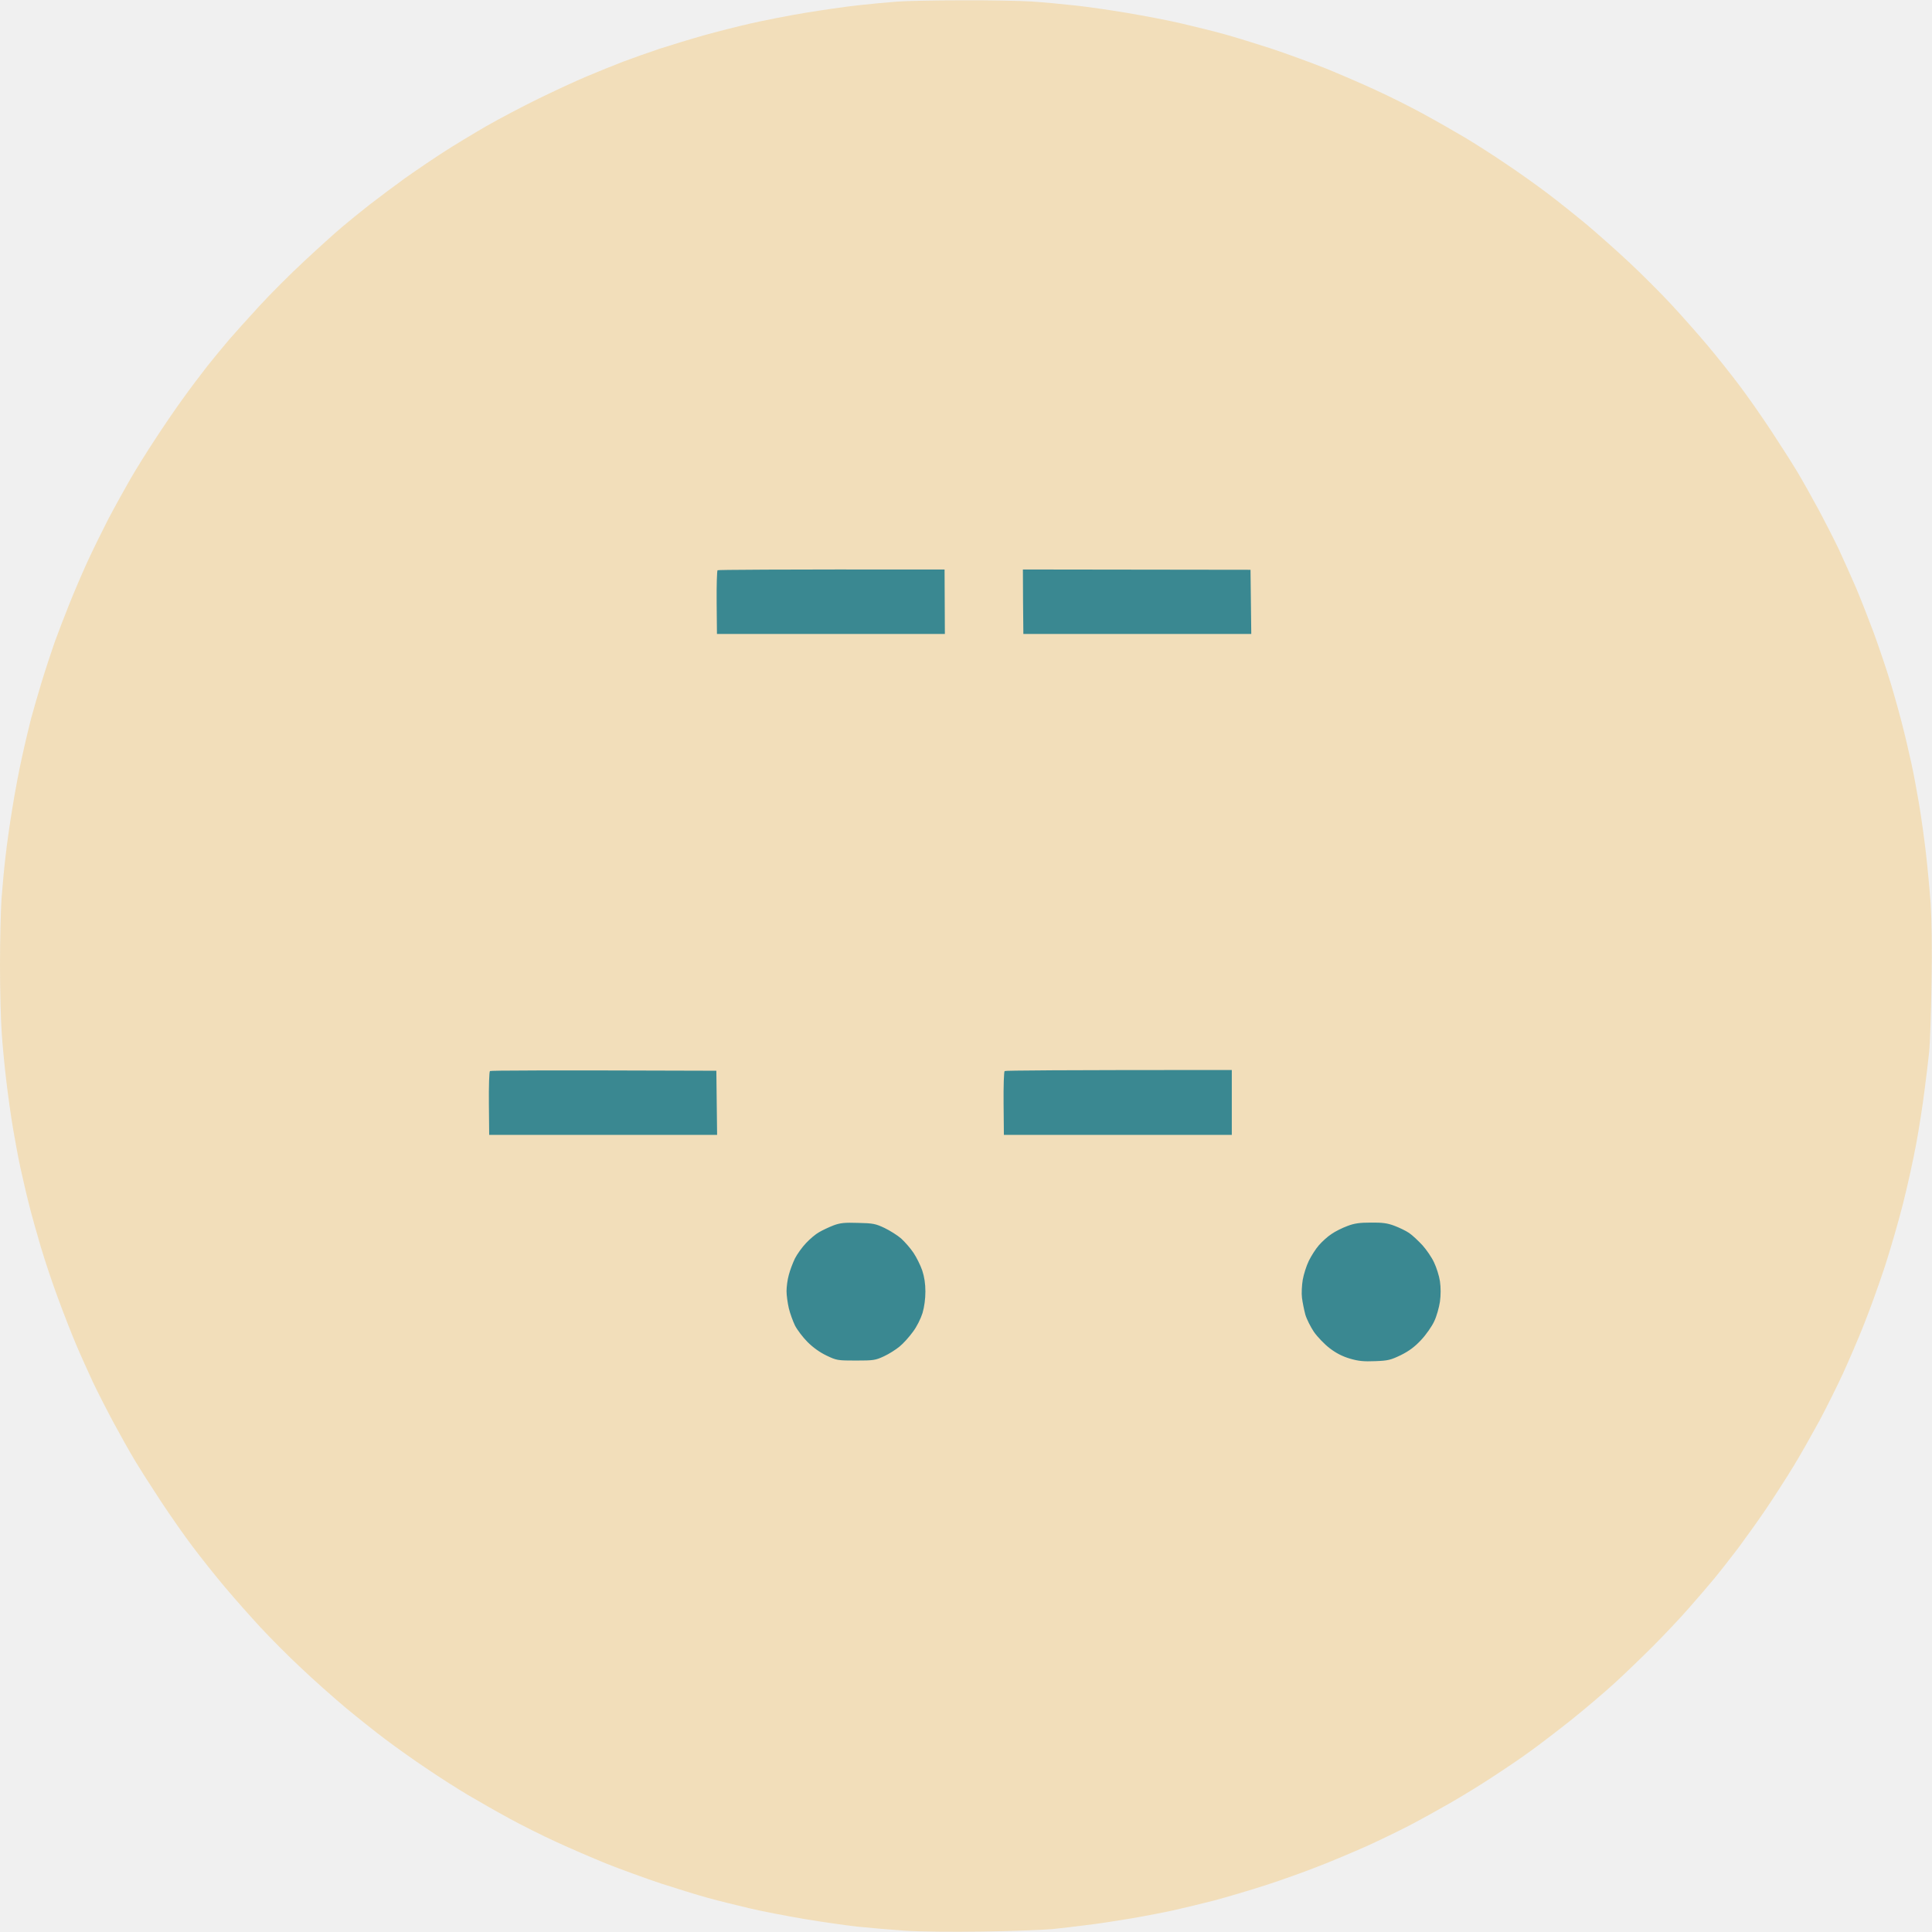
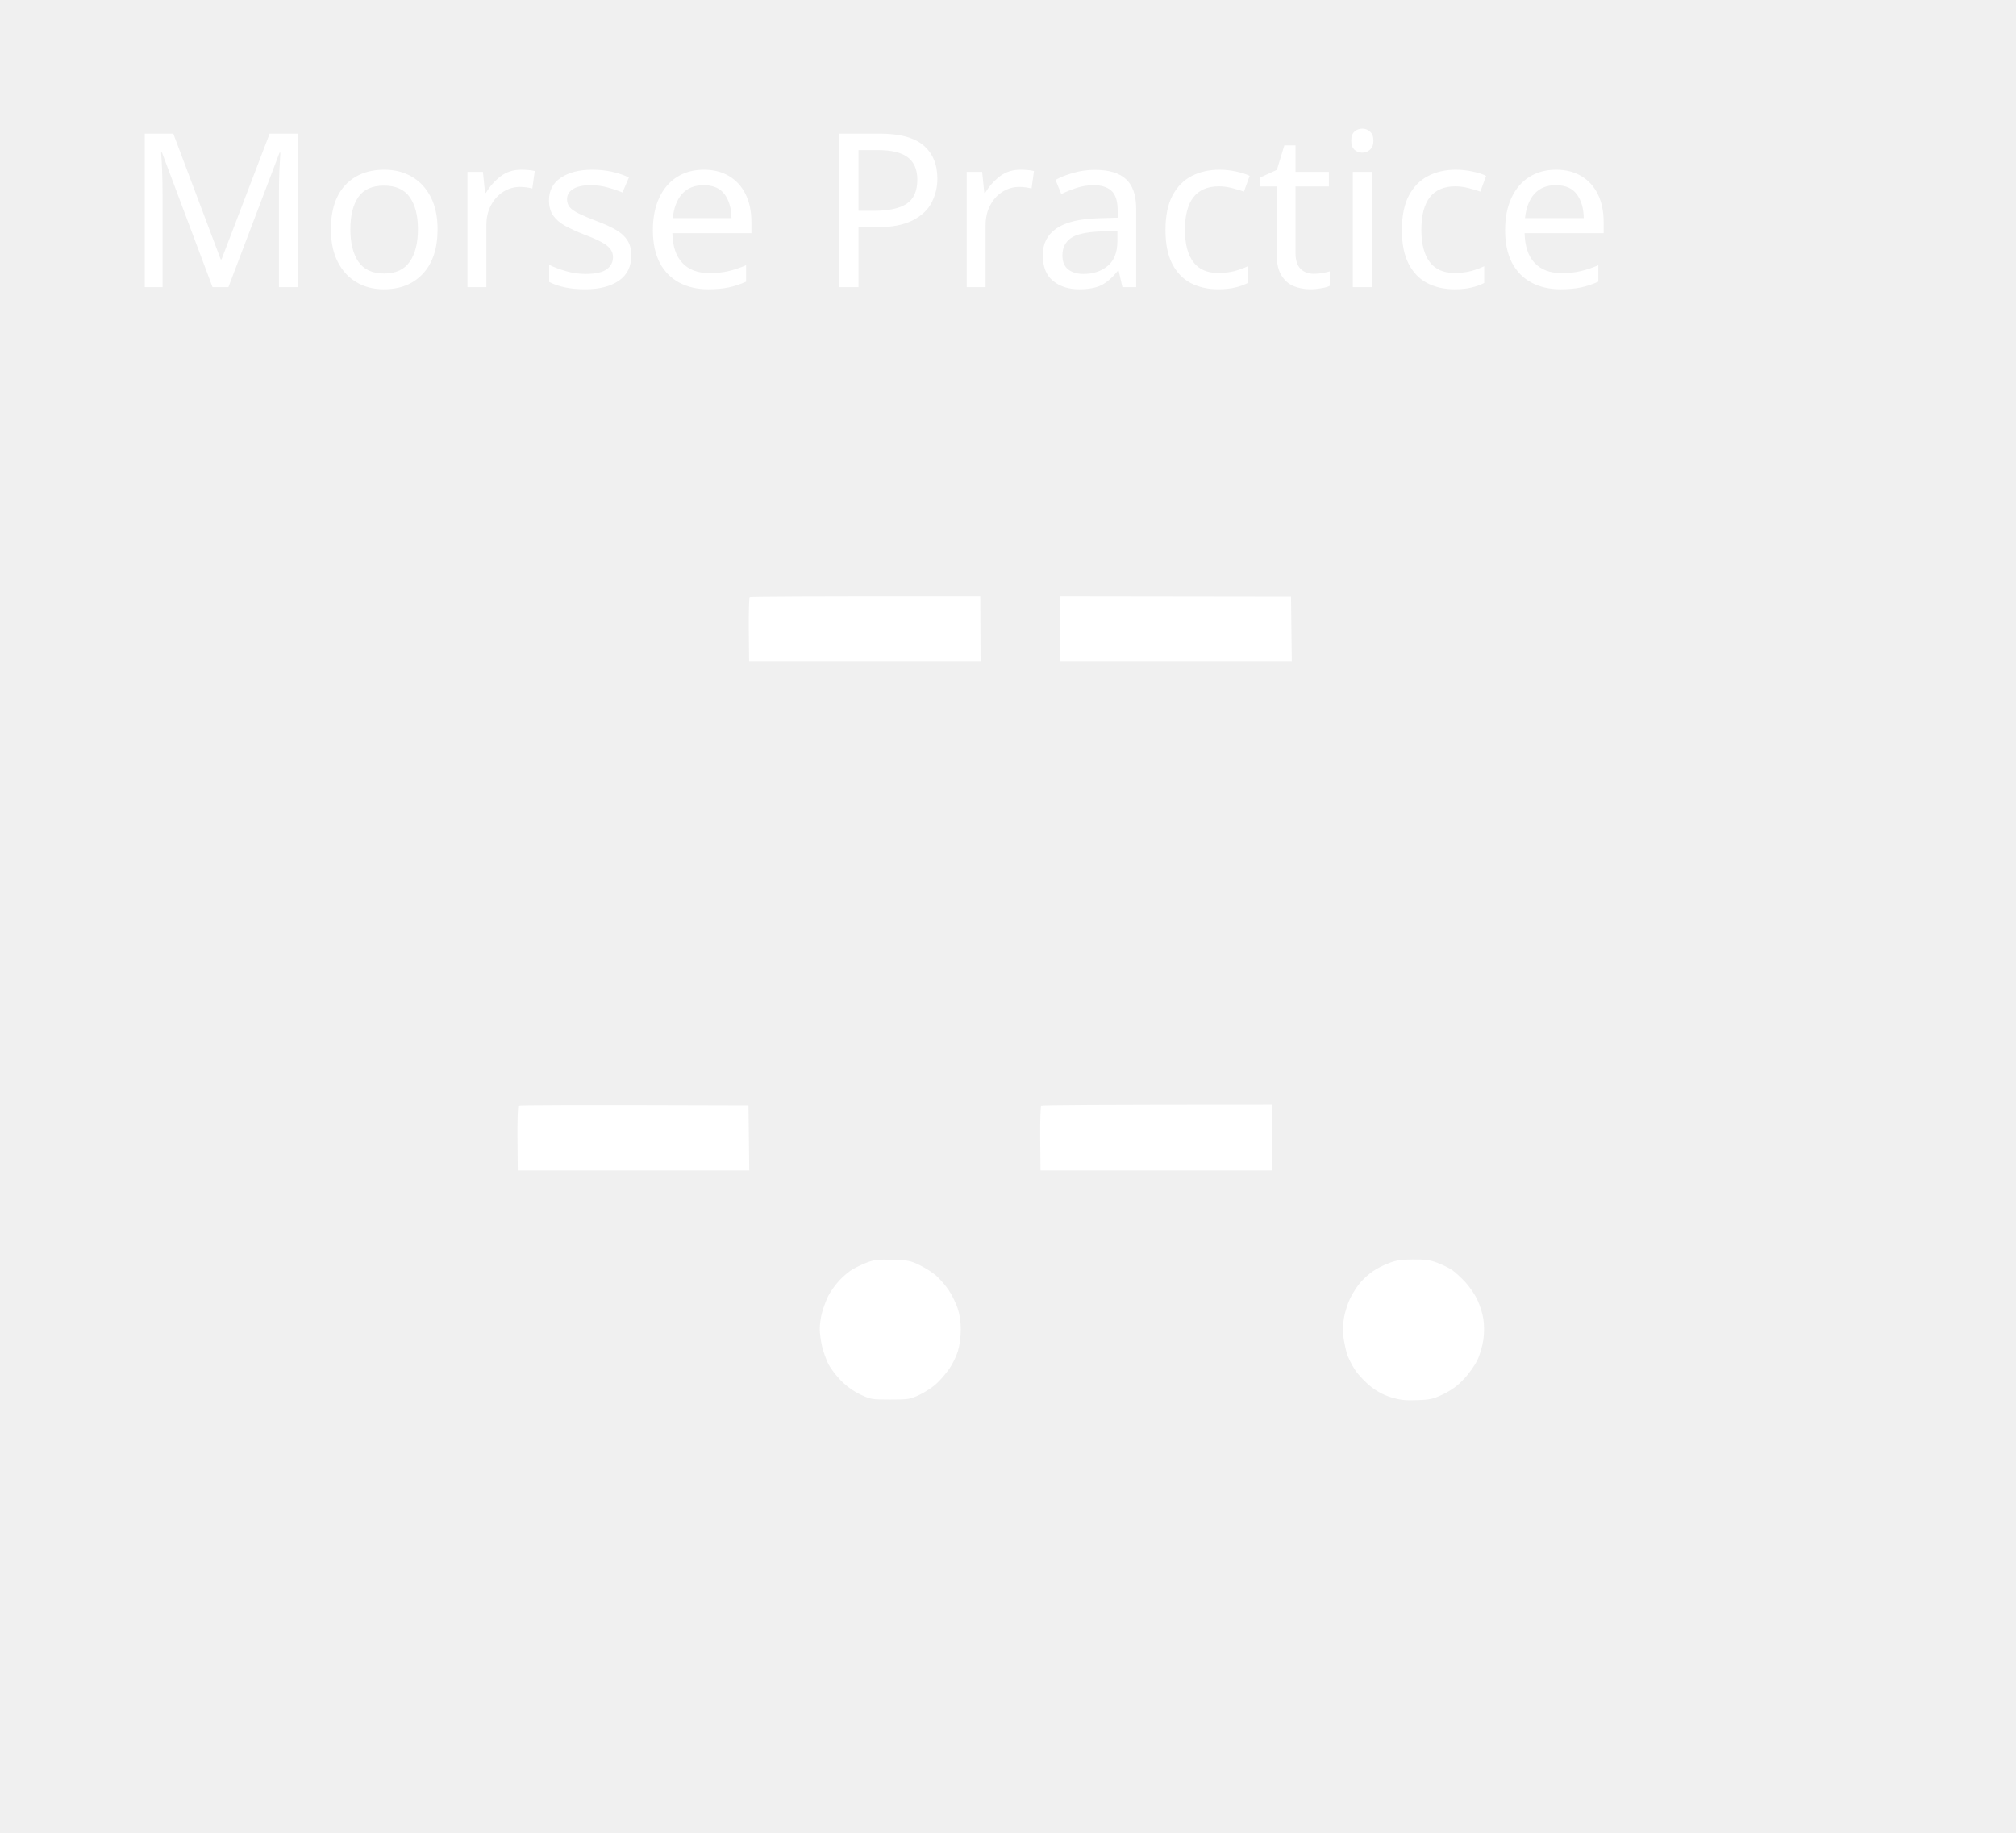
- <svg xmlns="http://www.w3.org/2000/svg" version="1.2" viewBox="0 0 1280 1280" width="1280" height="1280">
-   <style>
- 		.s0 { fill: #F2DEBA } 
- 		.s1 { fill: #3A8891 } 
- 	</style>
-   <g id="icon">
-     <path id="Path 0" class="s0" d="m637 0.2c17.9-0.1 38.8 0.3 46.5 0.8 7.7 0.5 20.5 1.7 28.5 2.6 8 0.8 23.7 3.1 35 5 11.3 1.9 27.5 5 36 7 8.5 2 21.1 5.1 28 7 6.9 1.9 20.8 6.2 31 9.5 10.2 3.4 26.4 9.3 36 13.1 9.6 3.9 24.7 10.4 33.5 14.5 8.8 4 22.8 11 31 15.5 8.3 4.5 20.6 11.5 27.5 15.6 6.9 4.1 19.3 12 27.5 17.6 8.3 5.5 20.6 14.3 27.5 19.5 6.9 5.2 18.8 14.7 26.5 21.1 7.7 6.5 20.5 17.9 28.5 25.4 8 7.5 20.1 19.6 26.9 26.9 6.7 7.2 17.6 19.5 24.1 27.2 6.5 7.7 16.1 19.8 21.5 27 5.4 7.1 14.8 20.6 21 30 6.2 9.4 13.9 21.5 17.2 27 3.3 5.5 9.5 16.5 13.8 24.5 4.3 8 10.5 20.1 13.8 27 3.2 6.9 8.3 18.4 11.4 25.5 3 7.1 8.3 20.6 11.8 30 3.4 9.4 8.6 24.6 11.4 34 2.8 9.4 6.4 22.4 8 29 1.7 6.6 4.1 17.2 5.5 23.5 1.4 6.3 3.6 18.3 5 26.5 1.4 8.3 3.4 22.6 4.5 32 1.1 9.4 2.5 24.6 3.2 34 0.7 10.8 1 29.9 0.6 52.5-0.3 19.5-1 40.2-1.6 46-0.6 5.8-2 17.7-3.2 26.5-1.1 8.8-3.5 24.3-5.4 34.5-1.9 10.2-5.7 27.7-8.6 39-2.8 11.3-8.3 30.2-12.1 42-3.9 11.8-10.1 29.1-13.9 38.5-3.7 9.4-10 24-13.9 32.5-3.9 8.5-11 22.7-15.7 31.5-4.8 8.8-12.4 22.3-17.1 30-4.7 7.7-12.8 20.3-18 28-5.2 7.7-13.6 19.4-18.5 26-5 6.6-12.2 15.8-16.1 20.5-3.9 4.7-11.6 13.7-17.2 20-5.5 6.3-16.1 17.5-23.5 24.9-7.4 7.4-18.8 18.4-25.4 24.4-6.6 6-19.4 16.9-28.5 24.2-9.1 7.2-21.5 16.7-27.5 21-6 4.4-17.3 12-25 17-7.7 5.1-20.3 12.8-28 17.2-7.7 4.4-19.6 11-26.5 14.6-6.9 3.6-19.7 9.8-28.5 13.8-8.8 3.9-23.2 10-32 13.4-8.8 3.5-24.5 9.1-35 12.5-10.5 3.4-25.8 7.9-34 10.1-8.3 2.1-20.2 5-26.5 6.4-6.3 1.4-19.1 3.9-28.5 5.5-9.4 1.6-22.6 3.6-29.5 4.4-6.9 0.9-17.2 2.1-23 2.7-5.8 0.5-26.3 1.3-45.5 1.6-22.1 0.3-41.5 0.1-52.5-0.6-9.6-0.7-23.8-1.9-31.5-2.7-7.7-0.9-23.2-3.1-34.5-5-11.3-1.9-27.5-5-36-7-8.5-2-21.1-5.1-28-7-6.9-1.9-20.8-6.2-31-9.5-10.2-3.4-26.4-9.3-36-13.1-9.6-3.9-24.7-10.4-33.5-14.5-8.8-4-22.8-11-31-15.5-8.3-4.5-20.6-11.5-27.5-15.6-6.9-4.1-19.3-12-27.5-17.6-8.3-5.5-20.6-14.3-27.5-19.5-6.9-5.2-18.8-14.7-26.5-21.1-7.7-6.5-20.8-18.1-29-25.9-8.3-7.7-20.3-19.8-26.8-26.8-6.6-7.1-17.2-19.1-23.7-26.8-6.5-7.7-16.1-19.8-21.5-27-5.4-7.1-14.8-20.6-21-30-6.2-9.4-13.9-21.5-17.2-27-3.3-5.5-9.5-16.5-13.8-24.5-4.3-8-10.5-20.1-13.8-27-3.2-6.9-8.4-18.4-11.4-25.5-3-7.1-8.4-20.9-11.9-30.5-3.6-9.6-8.7-24.9-11.4-34-2.7-9.1-6.3-21.9-7.9-28.5-1.7-6.6-4.1-17.2-5.5-23.5-1.4-6.3-3.6-18.2-5-26.5-1.4-8.2-3.4-22.6-4.5-32-1.1-9.4-2.5-23.6-3-31.7-0.6-8.2-1.1-28.2-1.1-44.5 0-16.4 0.5-36.1 1-43.8 0.6-7.7 1.7-20.1 2.6-27.5 0.8-7.4 2.8-21.8 4.5-32 1.6-10.2 4.5-25.7 6.5-34.5 1.9-8.8 4.7-20.3 6-25.5 1.4-5.2 4.6-16.2 7.1-24.5 2.5-8.2 6.4-19.9 8.5-26 2.2-6.1 6.6-17.5 9.8-25.5 3.2-8 8.6-20.6 12-28 3.4-7.4 9.6-20 13.7-28 4.2-8 10.8-19.9 14.6-26.5 3.8-6.6 11.2-18.5 16.5-26.5 5.2-8 13.3-19.9 18.1-26.5 4.7-6.6 12.2-16.5 16.5-22 4.4-5.5 10.9-13.4 14.4-17.5 3.6-4.1 12.4-14 19.8-22 7.3-8 20.8-21.5 30.1-30.1 9.2-8.6 20.4-18.7 24.8-22.4 4.4-3.7 12.7-10.5 18.5-15 5.8-4.5 16.1-12.2 23-17.2 6.9-4.9 18.4-12.7 25.5-17.3 7.1-4.6 20-12.4 28.5-17.3 8.5-4.9 24.1-13.1 34.5-18.2 10.4-5.1 25.1-11.9 32.5-15 7.4-3.1 18.2-7.5 24-9.7 5.8-2.2 16.6-6 24-8.5 7.4-2.4 20.5-6.4 29-8.8 8.5-2.4 22.7-6 31.5-8 8.8-2 25-5.2 36-7 11-1.8 26.7-4.1 35-5 8.2-0.9 19.7-2 25.5-2.4 5.8-0.5 25.1-0.9 43-0.9z" />
-     <path id="Path 1" class="s1" d="m625.8 377.3l0.2 42.7h-151l-0.2-20.8c-0.1-11.5 0.2-21.1 0.6-21.4 0.4-0.3 34.4-0.6 150.4-0.5zm51.9 0l150.8 0.2 0.5 42.5h-151l-0.2-21.3zm-203.1 332.1l0.5 42.5h-151l-0.2-20.8c-0.1-11.5 0.2-21.1 0.7-21.5 0.4-0.4 34.4-0.6 150-0.2zm341.5-0.5v43h-151l-0.2-20.8c-0.1-11.5 0.2-21.1 0.7-21.5 0.4-0.4 34.5-0.7 150.5-0.7zm-247.5 101.3c9.9 0.2 11.6 0.6 17.5 3.4 3.5 1.7 8.5 4.8 11 7 2.4 2.2 6.1 6.4 8.1 9.4 2 3 4.6 8.2 5.8 11.7 1.4 4.2 2.1 8.8 2.1 14 0 4.8-0.7 10.1-1.9 14.2-1.2 3.8-3.8 9.1-6.4 12.5-2.4 3.3-6.3 7.7-8.8 9.7-2.4 2-7.1 5-10.4 6.5-5.6 2.6-6.9 2.8-18.5 2.8-12.1 0-12.8-0.1-19.5-3.3-4.6-2.2-9-5.4-12.6-9-3.1-3.1-6.8-8-8.3-10.9-1.4-2.9-3.3-8.1-4.1-11.5-0.8-3.5-1.5-8.5-1.5-11.3 0-2.7 0.6-7.6 1.5-10.7 0.8-3.2 2.7-8.1 4.1-11 1.5-2.9 4.8-7.5 7.3-10.1 2.5-2.7 6.4-6 8.6-7.2 2.2-1.3 6.4-3.3 9.5-4.5 4.5-1.7 7.4-2 16.5-1.7zm339.7-0.2c7.6-0.1 11 0.4 15.5 2.1 3.2 1.2 7.6 3.3 9.8 4.8 2.2 1.5 6.1 5.2 8.8 8.1 2.7 3 6.2 8.1 7.7 11.4 1.6 3.3 3.4 9 3.9 12.5 0.6 4.1 0.6 9.1 0 13.5-0.6 3.9-2.2 9.7-3.8 13-1.5 3.3-5.4 8.9-8.7 12.4-4.3 4.6-8 7.3-13.4 10-6.7 3.2-8.4 3.7-17 4-7.6 0.3-11 0-16.8-1.7-5-1.5-9.1-3.6-13.4-6.9-3.4-2.6-8.1-7.5-10.4-10.8-2.2-3.3-4.8-8.4-5.7-11.5-0.8-3-1.8-7.9-2.2-11-0.4-3-0.1-8.4 0.5-12 0.6-3.5 2.4-9.2 4-12.5 1.6-3.3 4.6-8 6.7-10.4 2.1-2.4 5.8-5.8 8.3-7.4 2.4-1.7 7.2-4.1 10.5-5.3 4.6-1.8 8.2-2.3 15.7-2.3z" />
+ <svg xmlns="http://www.w3.org/2000/svg" width="220mm" height="200mm" viewBox="0 0 220 200" version="1.1" id="svg1">
+   <defs id="defs1" />
+   <g id="layer1">
+     <text xml:space="preserve" style="font-style:normal;font-weight:normal;font-size:23.474px;font-family:sans-serif;fill:#ffffff;fill-opacity:1;stroke:none;stroke-width:0.265" x="13.521" y="31.333" id="text1">
+       <tspan style="font-style:normal;font-variant:normal;font-weight:normal;font-stretch:normal;font-size:23.474px;font-family:'Fira Code';-inkscape-font-specification:'Fira Code, @wght=500';font-variant-ligatures:normal;font-variant-caps:normal;font-variant-numeric:normal;font-variant-east-asian:normal;font-variation-settings:'wght' 500;fill:#ffffff;stroke-width:0.265" x="13.521" y="31.333" id="tspan2">Morse Practice</tspan>
+     </text>
+     <path id="Path 1" class="s1" d="m 106.974,65.048 0.034,7.143 H 81.747 L 81.713,68.712 c -0.017,-1.924 0.033,-3.53 0.1,-3.58 0.067,-0.05 5.755,-0.1 25.161,-0.084 z m 8.682,0 25.228,0.033 0.084,7.11 h -25.261 l -0.034,-3.563 z m -33.977,55.557 0.084,7.11 H 56.503 l -0.033,-3.48 c -0.017,-1.924 0.033,-3.53 0.117,-3.597 0.067,-0.067 5.755,-0.1 25.094,-0.034 z m 57.13,-0.084 v 7.194 h -25.261 l -0.034,-3.48 c -0.017,-1.924 0.034,-3.53 0.117,-3.597 0.067,-0.067 5.772,-0.117 25.177,-0.117 z m -41.405,16.947 c 1.656,0.033 1.941,0.1 2.928,0.569 0.586,0.284 1.422,0.803 1.84,1.171 0.402,0.368 1.02,1.071 1.355,1.573 0.335,0.502 0.77,1.372 0.97,1.957 0.234,0.703 0.351,1.472 0.351,2.342 0,0.803 -0.117,1.69 -0.318,2.376 -0.201,0.636 -0.636,1.522 -1.071,2.091 -0.401,0.552 -1.054,1.288 -1.472,1.623 -0.402,0.335 -1.188,0.836 -1.74,1.087 -0.937,0.435 -1.154,0.468 -3.095,0.468 -2.024,0 -2.141,-0.017 -3.262,-0.552 -0.77,-0.368 -1.506,-0.903 -2.108,-1.506 -0.519,-0.519 -1.138,-1.338 -1.389,-1.823 -0.234,-0.485 -0.552,-1.355 -0.686,-1.924 -0.134,-0.586 -0.251,-1.422 -0.251,-1.89 0,-0.452 0.1,-1.271 0.251,-1.79 0.134,-0.535 0.452,-1.355 0.686,-1.84 0.251,-0.485 0.803,-1.255 1.221,-1.69 0.418,-0.452 1.071,-1.004 1.439,-1.204 0.368,-0.217 1.071,-0.552 1.589,-0.753 0.753,-0.284 1.238,-0.335 2.76,-0.284 z m 56.829,-0.034 c 1.271,-0.017 1.84,0.067 2.593,0.351 0.535,0.201 1.271,0.552 1.639,0.803 0.368,0.251 1.02,0.87 1.472,1.355 0.452,0.502 1.037,1.355 1.288,1.907 0.268,0.552 0.569,1.506 0.652,2.091 0.1,0.686 0.1,1.522 0,2.258 -0.1,0.652 -0.368,1.623 -0.636,2.175 -0.251,0.552 -0.903,1.489 -1.455,2.074 -0.719,0.77 -1.338,1.221 -2.242,1.673 -1.121,0.535 -1.405,0.619 -2.844,0.669 -1.271,0.05 -1.84,0 -2.81,-0.284 -0.836,-0.251 -1.522,-0.602 -2.242,-1.154 -0.569,-0.435 -1.355,-1.255 -1.74,-1.807 -0.368,-0.552 -0.803,-1.405 -0.954,-1.924 -0.134,-0.502 -0.301,-1.322 -0.368,-1.84 -0.067,-0.502 -0.017,-1.405 0.084,-2.007 0.1,-0.586 0.402,-1.539 0.669,-2.091 0.268,-0.552 0.77,-1.338 1.121,-1.74 0.351,-0.402 0.97,-0.97 1.389,-1.238 0.401,-0.284 1.204,-0.686 1.757,-0.887 0.77,-0.301 1.372,-0.385 2.626,-0.385 z" style="fill:#ffffff;stroke-width:0.265" />
  </g>
</svg>
